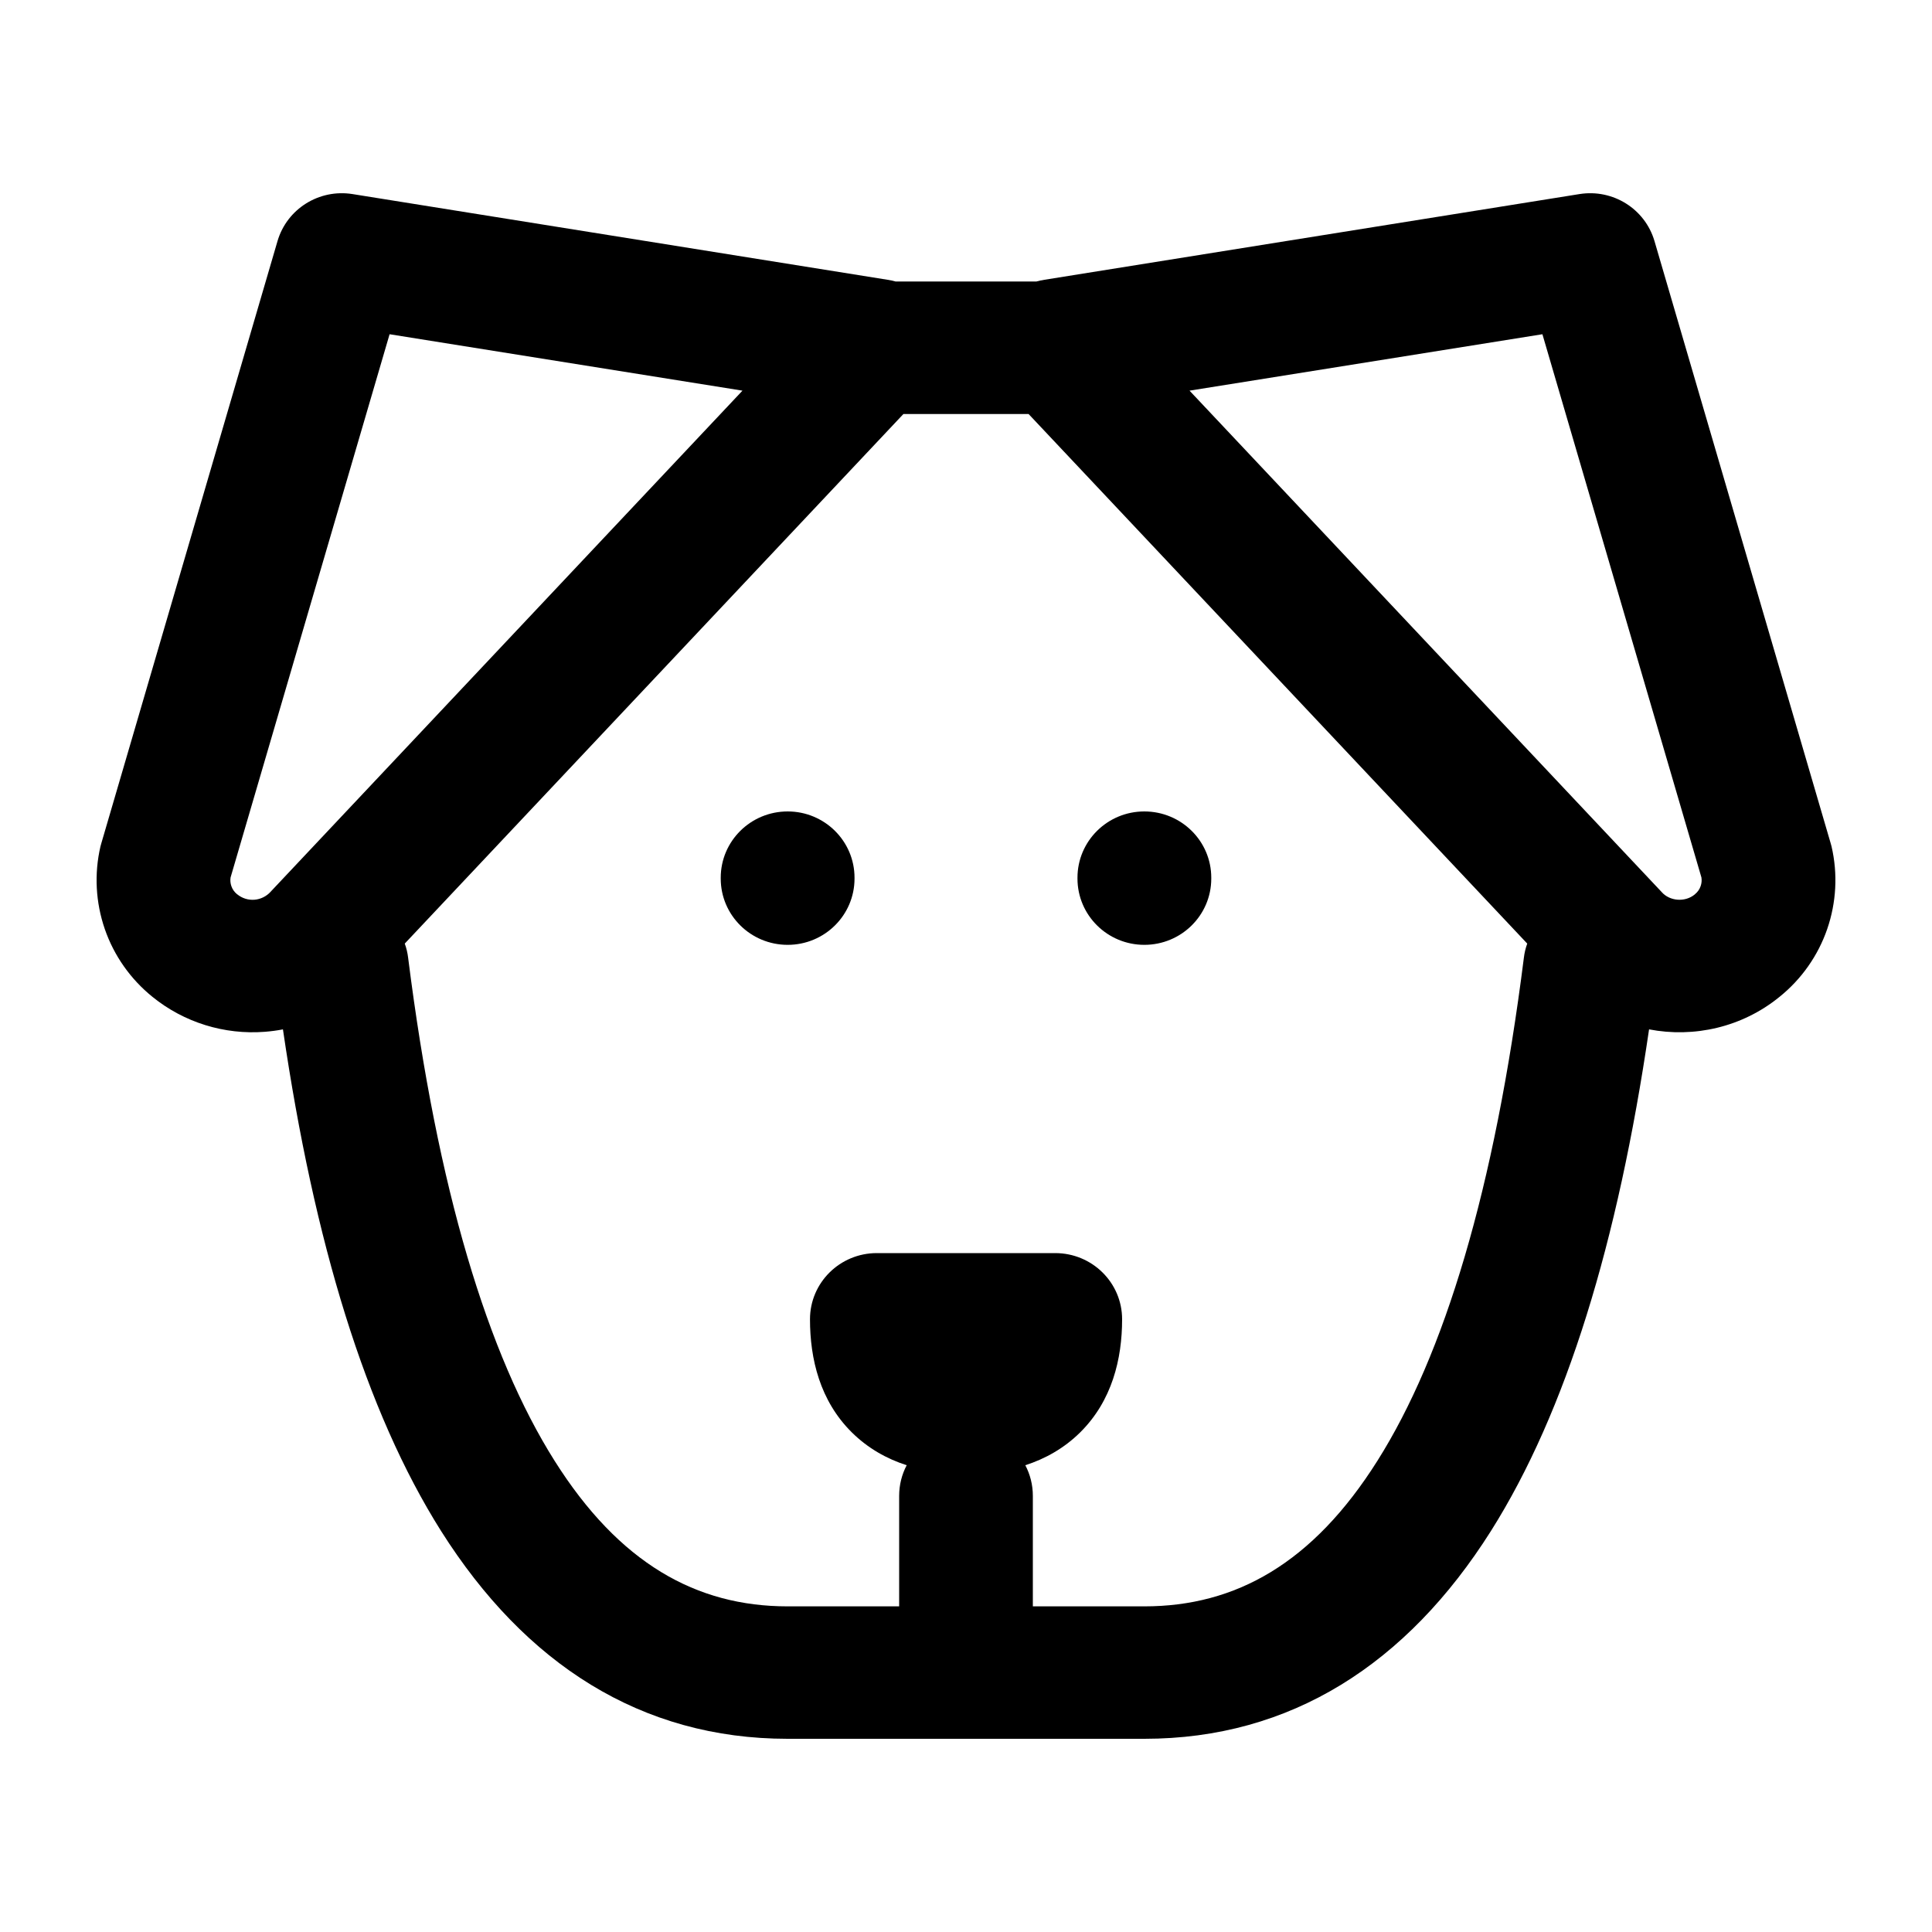
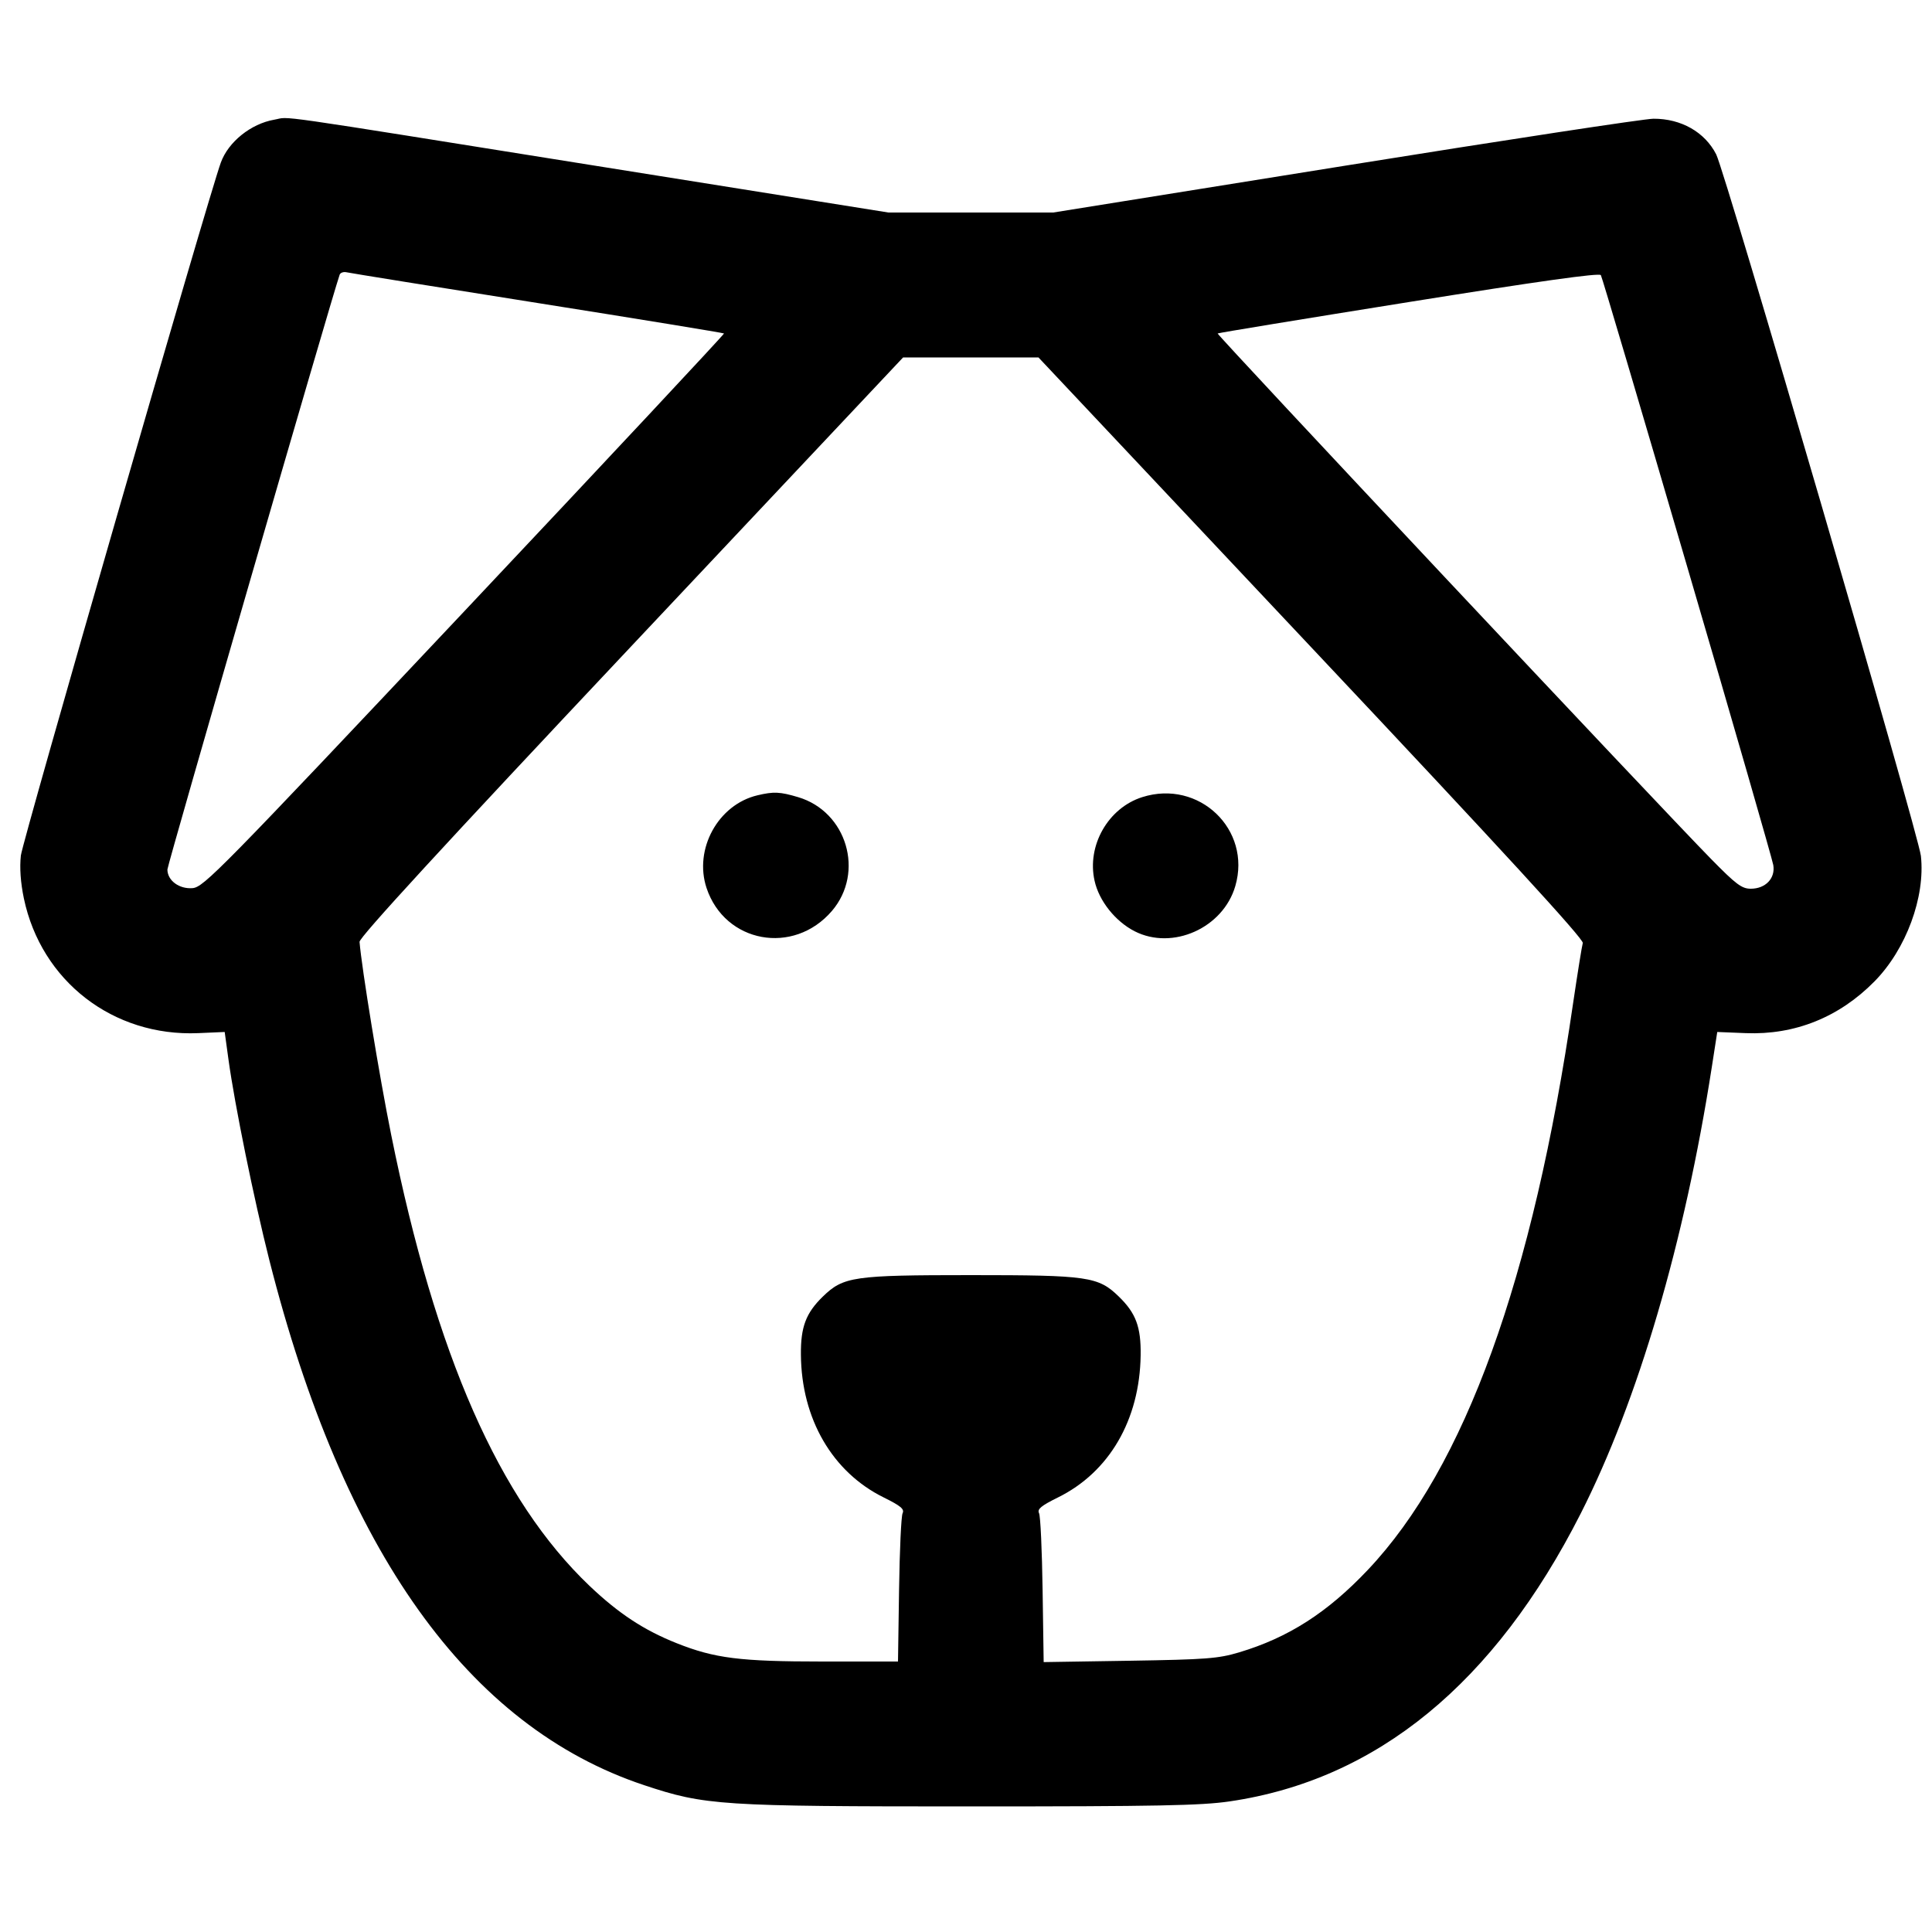
<svg xmlns="http://www.w3.org/2000/svg" width="20" height="20" viewBox="0 0 20 20">
-   <defs />
-   <path d="M2.873,2.495 C2.971,2.162 3.303,1.954 3.649,2.009 L9.187,2.896 C9.216,2.9 9.244,2.907 9.271,2.914 L10.729,2.914 C10.756,2.907 10.784,2.9 10.813,2.896 L16.351,2.009 C16.697,1.954 17.029,2.162 17.127,2.495 L18.95,8.726 C18.954,8.738 18.957,8.75 18.96,8.762 C19.026,9.046 19.01,9.342 18.915,9.618 C18.82,9.893 18.649,10.136 18.422,10.319 C18.033,10.636 17.535,10.745 17.071,10.656 C16.748,12.861 16.215,14.611 15.434,15.849 C14.564,17.226 13.362,18 11.846,18 L8.154,18 C6.638,18 5.436,17.226 4.566,15.849 C3.785,14.611 3.252,12.861 2.929,10.656 C2.868,10.668 2.805,10.676 2.743,10.681 C2.322,10.714 1.905,10.584 1.579,10.32 C1.351,10.136 1.18,9.893 1.085,9.618 C0.99,9.342 0.974,9.046 1.04,8.762 C1.043,8.75 1.046,8.738 1.05,8.726 Z M4.19,9.768 C4.207,9.814 4.219,9.864 4.225,9.915 C4.528,12.315 5.05,14.027 5.741,15.122 C6.41,16.183 7.208,16.629 8.154,16.629 L9.308,16.629 L9.308,15.486 C9.308,15.371 9.336,15.263 9.386,15.168 C9.18,15.102 8.985,14.993 8.818,14.828 C8.488,14.501 8.385,14.068 8.385,13.657 C8.385,13.278 8.695,12.972 9.077,12.972 L10.923,12.972 C11.306,12.972 11.616,13.278 11.616,13.657 C11.616,14.068 11.512,14.501 11.182,14.828 C11.015,14.993 10.819,15.102 10.614,15.168 C10.664,15.263 10.692,15.371 10.692,15.486 L10.692,16.629 L11.846,16.629 C12.792,16.629 13.59,16.183 14.259,15.122 C14.95,14.027 15.472,12.315 15.775,9.915 C15.781,9.864 15.793,9.814 15.81,9.768 L10.648,4.286 L9.352,4.286 Z M7.686,4.044 L4.033,3.46 L2.387,9.083 C2.382,9.113 2.385,9.144 2.395,9.173 C2.406,9.206 2.427,9.235 2.454,9.257 L2.456,9.258 C2.506,9.299 2.57,9.319 2.634,9.314 C2.698,9.309 2.758,9.279 2.801,9.232 L2.812,9.22 Z M12.314,4.044 L17.188,9.22 L17.202,9.235 C17.284,9.328 17.441,9.343 17.543,9.26 L17.546,9.257 C17.573,9.235 17.594,9.206 17.605,9.173 C17.615,9.144 17.618,9.113 17.613,9.083 L15.967,3.46 Z M8.154,8.4 C8.536,8.4 8.846,8.707 8.846,9.086 L8.846,9.095 C8.846,9.474 8.536,9.781 8.154,9.781 C7.771,9.781 7.461,9.474 7.461,9.095 L7.461,9.086 C7.461,8.707 7.771,8.4 8.154,8.4 Z M11.846,8.4 C12.229,8.4 12.539,8.707 12.539,9.086 L12.539,9.095 C12.539,9.474 12.229,9.781 11.846,9.781 C11.464,9.781 11.154,9.474 11.154,9.095 L11.154,9.086 C11.154,8.707 11.464,8.4 11.846,8.4 Z" />
+   <path d="M2.839 1.239 C 2.598 1.281,2.364 1.468,2.286 1.683 C 2.159 2.030,0.232 8.709,0.216 8.856 C 0.202 8.983,0.213 9.137,0.247 9.300 C 0.427 10.157,1.171 10.732,2.051 10.695 L 2.326 10.683 2.365 10.967 C 2.430 11.440,2.629 12.416,2.788 13.044 C 3.552 16.060,4.847 17.874,6.668 18.480 C 7.300 18.690,7.452 18.700,10.050 18.700 C 11.983 18.700,12.434 18.691,12.729 18.648 C 14.255 18.424,15.472 17.425,16.364 15.667 C 16.957 14.497,17.438 12.861,17.720 11.050 L 17.777 10.683 18.072 10.695 C 18.580 10.715,19.039 10.531,19.405 10.159 C 19.732 9.827,19.932 9.286,19.885 8.860 C 19.860 8.635,17.861 1.785,17.766 1.598 C 17.648 1.367,17.403 1.228,17.117 1.229 C 17.025 1.229,15.589 1.448,13.926 1.715 L 10.903 2.200 10.050 2.200 L 9.197 2.200 6.190 1.720 C 2.680 1.159,3.020 1.208,2.839 1.239 M5.567 3.137 C 6.621 3.304,7.489 3.446,7.495 3.452 C 7.501 3.457,6.294 4.749,4.811 6.323 C 2.271 9.019,2.109 9.184,1.993 9.194 C 1.855 9.205,1.733 9.115,1.733 9.001 C 1.733 8.953,3.428 3.100,3.516 2.844 C 3.523 2.823,3.556 2.811,3.590 2.819 C 3.623 2.827,4.513 2.970,5.567 3.137 M17.466 5.867 C 17.947 7.507,18.347 8.897,18.357 8.955 C 18.380 9.092,18.277 9.200,18.124 9.200 C 18.031 9.200,17.972 9.156,17.713 8.892 C 17.184 8.354,12.592 3.463,12.605 3.452 C 12.611 3.446,13.502 3.300,14.583 3.127 C 15.918 2.913,16.557 2.823,16.572 2.848 C 16.584 2.867,16.986 4.226,17.466 5.867 M13.576 6.703 C 15.568 8.819,16.397 9.723,16.385 9.762 C 16.376 9.792,16.331 10.072,16.285 10.383 C 15.869 13.243,15.163 15.191,14.160 16.251 C 13.741 16.694,13.338 16.952,12.828 17.105 C 12.610 17.170,12.488 17.179,11.693 17.192 L 10.804 17.206 10.793 16.461 C 10.787 16.052,10.771 15.693,10.756 15.664 C 10.736 15.622,10.777 15.588,10.951 15.502 C 11.483 15.240,11.798 14.699,11.808 14.030 C 11.812 13.736,11.759 13.594,11.582 13.422 C 11.369 13.215,11.265 13.200,10.050 13.200 C 8.835 13.200,8.731 13.215,8.518 13.422 C 8.343 13.592,8.288 13.737,8.291 14.024 C 8.296 14.688,8.617 15.240,9.149 15.502 C 9.323 15.588,9.364 15.622,9.344 15.664 C 9.329 15.693,9.313 16.050,9.307 16.458 L 9.296 17.200 8.513 17.200 C 7.662 17.200,7.398 17.167,7.004 17.010 C 6.665 16.875,6.404 16.703,6.103 16.417 C 5.168 15.526,4.511 14.035,4.050 11.750 C 3.927 11.143,3.743 10.016,3.722 9.750 C 3.719 9.704,4.586 8.760,6.533 6.692 L 9.349 3.700 10.049 3.700 L 10.750 3.700 13.576 6.703 M7.841 8.233 C 7.434 8.329,7.181 8.790,7.314 9.192 C 7.504 9.763,8.215 9.893,8.612 9.430 C 8.953 9.031,8.767 8.402,8.262 8.252 C 8.074 8.196,8.009 8.193,7.841 8.233 M11.824 8.252 C 11.471 8.364,11.249 8.754,11.331 9.118 C 11.377 9.326,11.545 9.537,11.745 9.640 C 12.138 9.841,12.662 9.607,12.788 9.172 C 12.958 8.587,12.412 8.065,11.824 8.252 " stroke="none" fill-rule="evenodd" fill="black" />
</svg>
